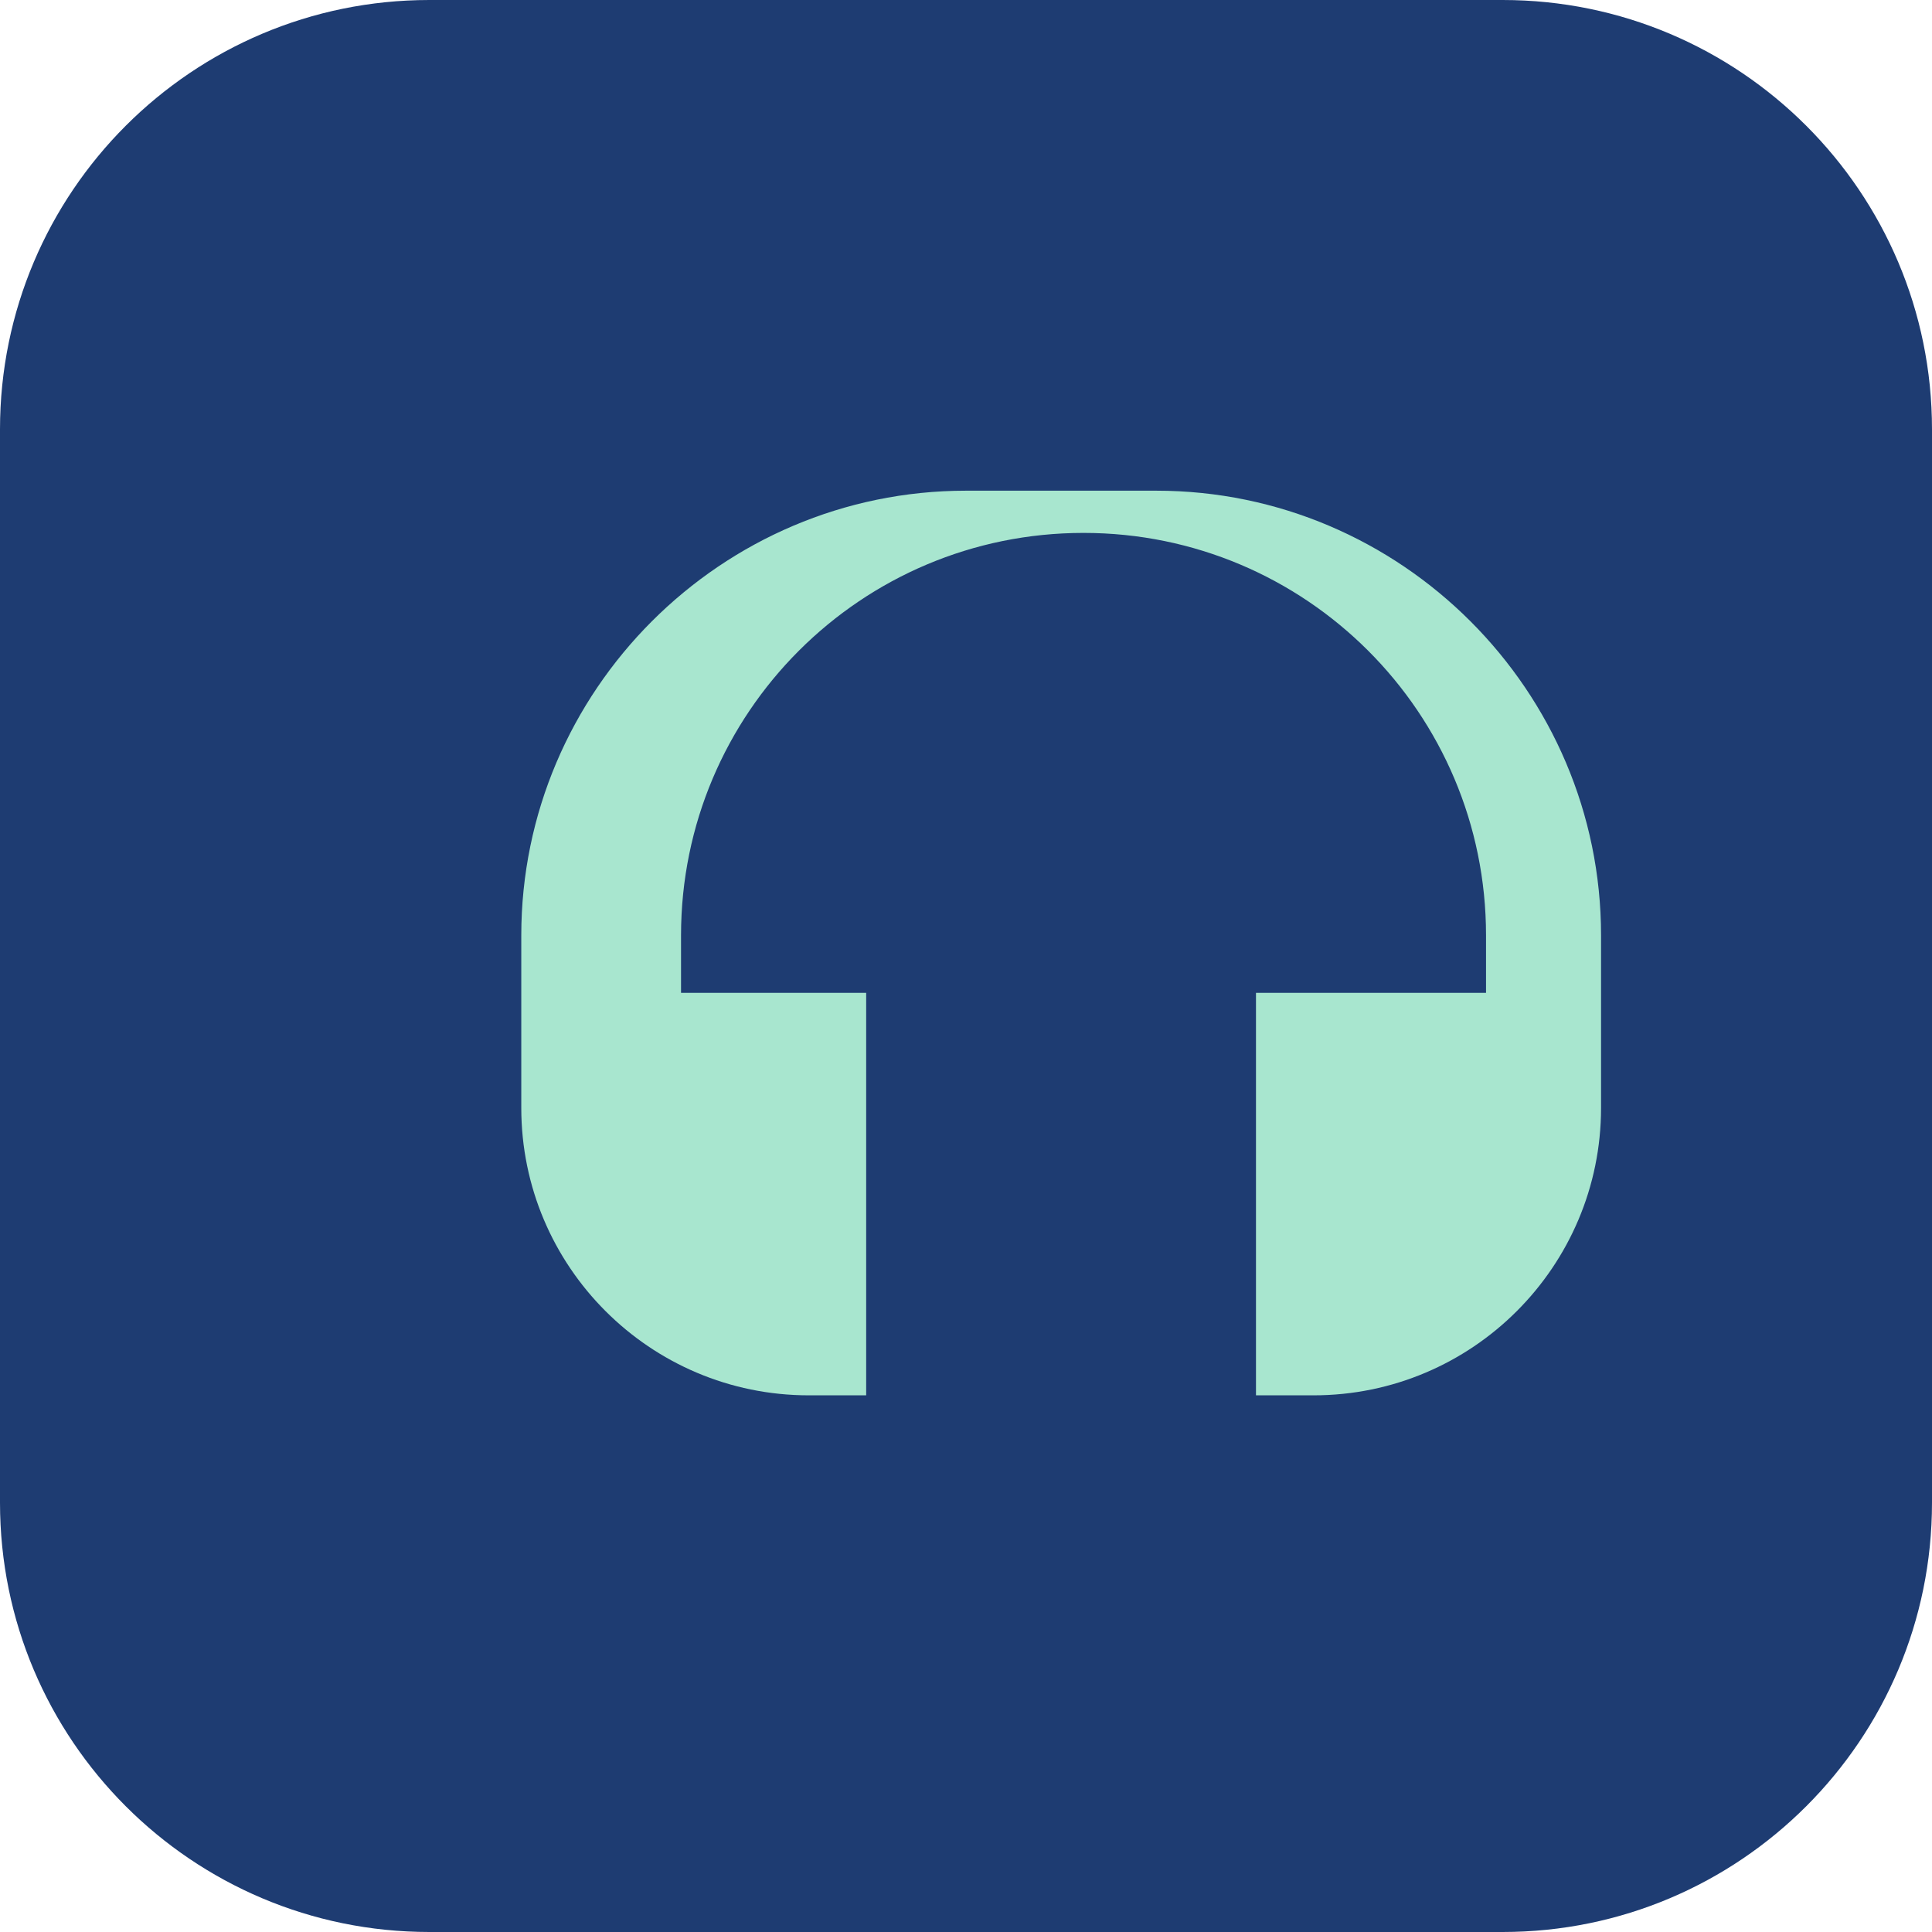
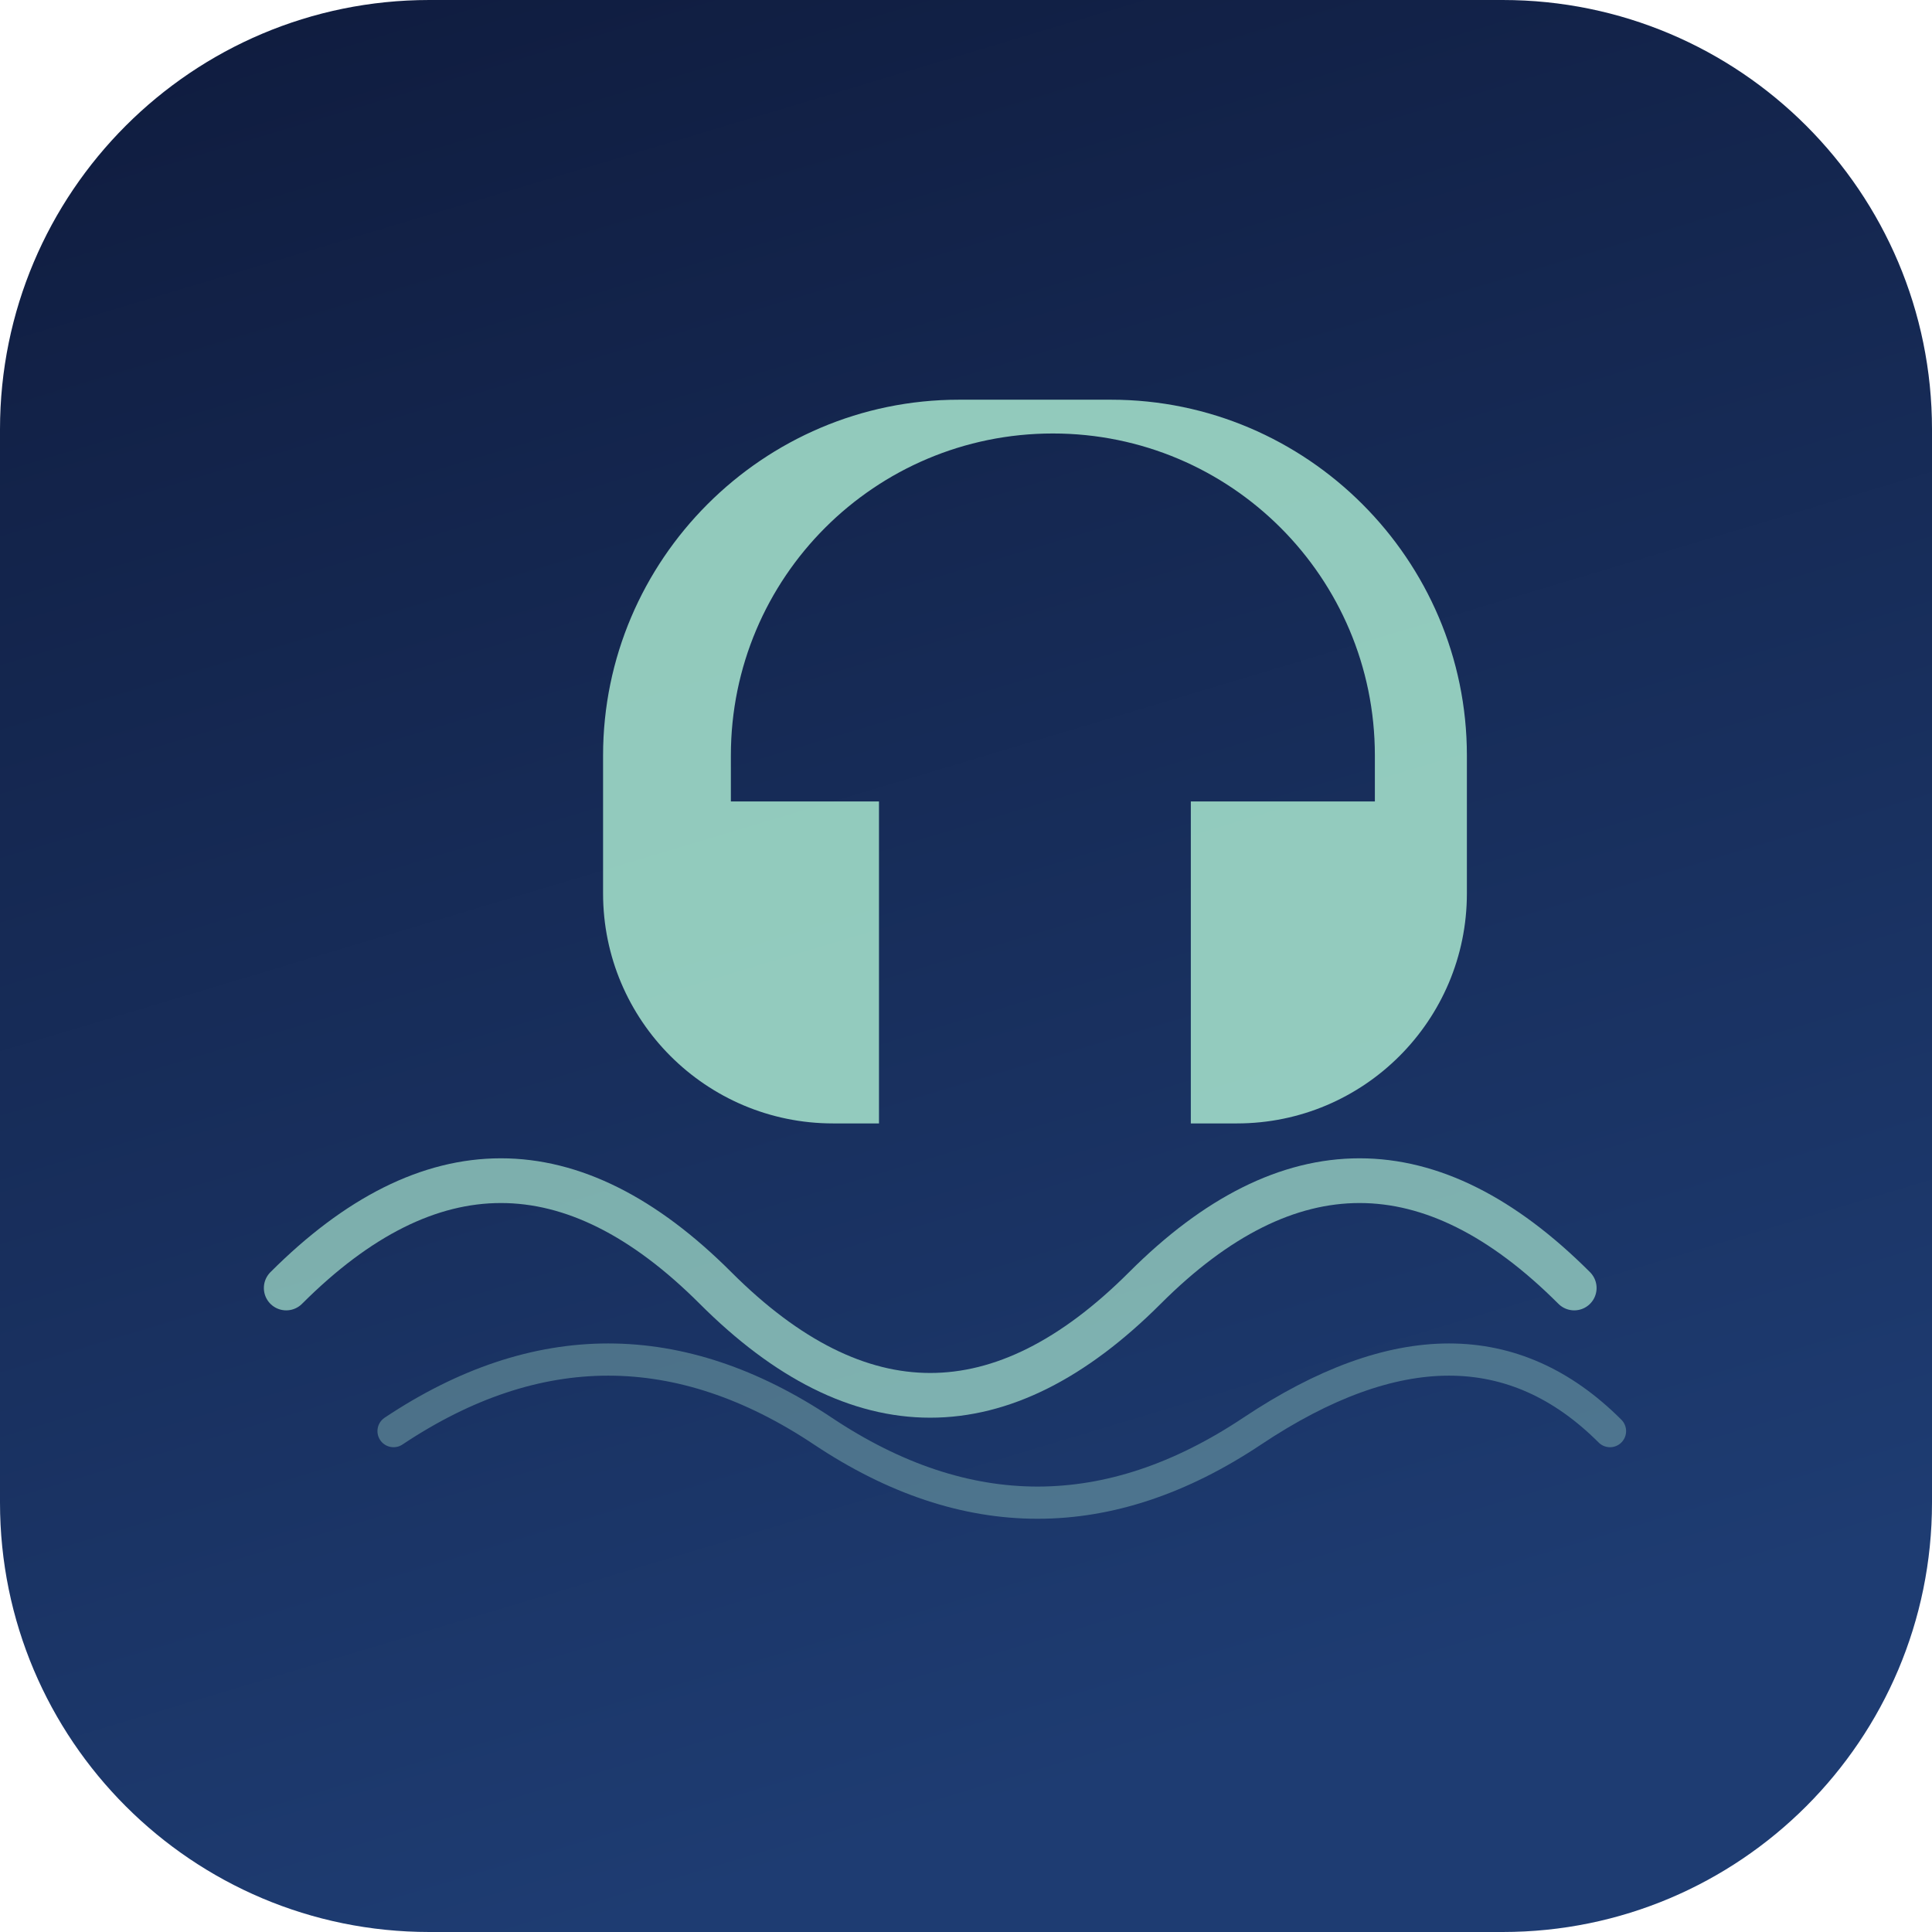
<svg xmlns="http://www.w3.org/2000/svg" width="512" height="512" viewBox="0 0 108 108">
-   <rect width="108" height="108" rx="24" fill="#1E3C72" />
-   <g transform="translate(22,22)">
-     <path fill="#A8E6CF" d="M32,5.43C18.32,5.43 7.14,16.61 7.14,30.29v9.64c0,8.87 7.2,16.07 16.07,16.07h3.21V33.5H16.07v-3.21c0-12.44 10.07-22.5 22.5-22.5s22.5,10.06 22.5,22.5v3.21h-12.86V56h3.22c8.87,0 16.07-7.2 16.07-16.07v-9.64C67.5,16.61 56.32,5.43 42.64,5.43z" />
+   <defs>
+     <linearGradient id="bg" x1="0" y1="0" x2="0.3" y2="1">
+       <stop offset="0%" stop-color="#0f1b3d" />
+       <stop offset="100%" stop-color="#1E3C72" />
+     </linearGradient>
+   </defs>
+   <rect width="108" height="108" rx="24" fill="url(#bg)" />
+   <g transform="translate(28,18) scale(0.8)">
+     <path fill="#A8E6CF" fill-opacity="0.85" d="M32,5.43C18.32,5.43 7.14,16.61 7.14,30.29v9.64c0,8.87 7.2,16.07 16.07,16.07h3.21V33.5H16.07v-3.21c0-12.44 10.07-22.5 22.5-22.5s22.5,10.06 22.5,22.5v3.21h-12.86V56h3.22c8.87,0 16.07-7.2 16.07-16.07v-9.64C67.5,16.61 56.32,5.43 42.64,5.43z" />
  </g>
+   <path d="M16,72 Q28,60 40,72 Q52,84 64,72 Q76,60 88,72" fill="none" stroke="#A8E6CF" stroke-width="2.5" stroke-linecap="round" opacity="0.7" />
+   <path d="M22,80 Q34,72 46,80 Q58,88 70,80 Q82,72 90,80" fill="none" stroke="#A8E6CF" stroke-width="1.8" stroke-linecap="round" opacity="0.35" />
</svg>
